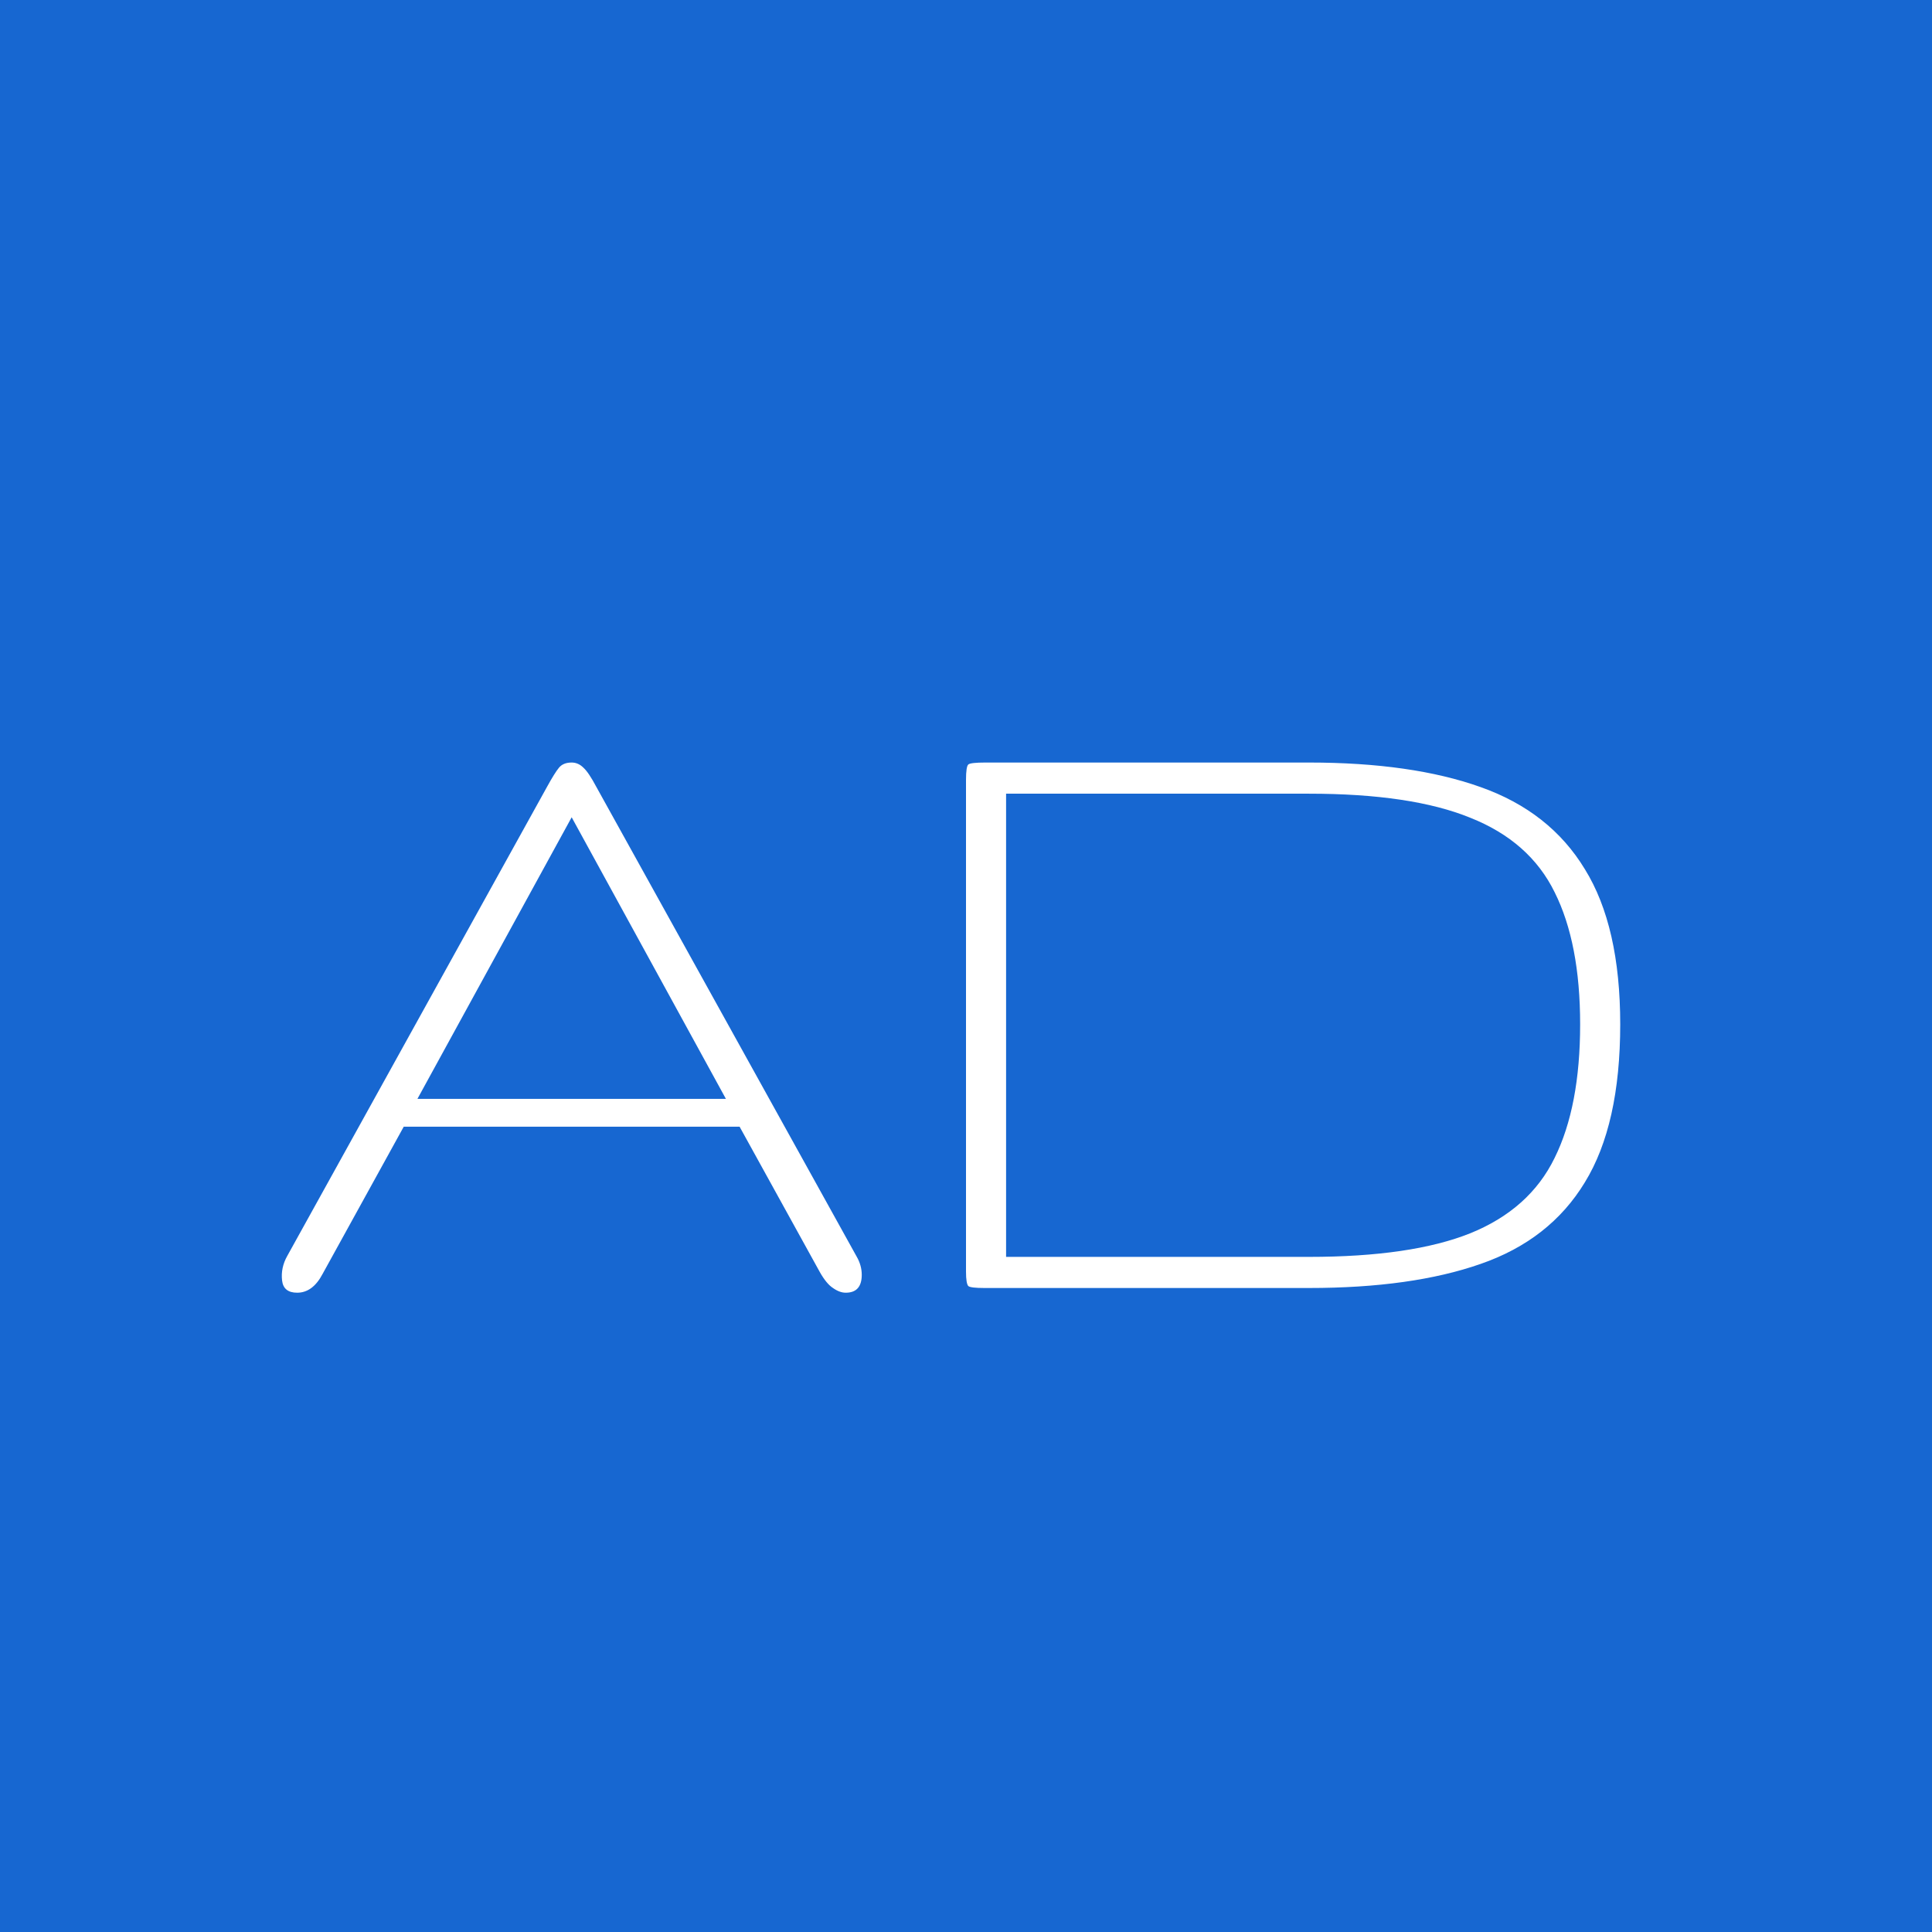
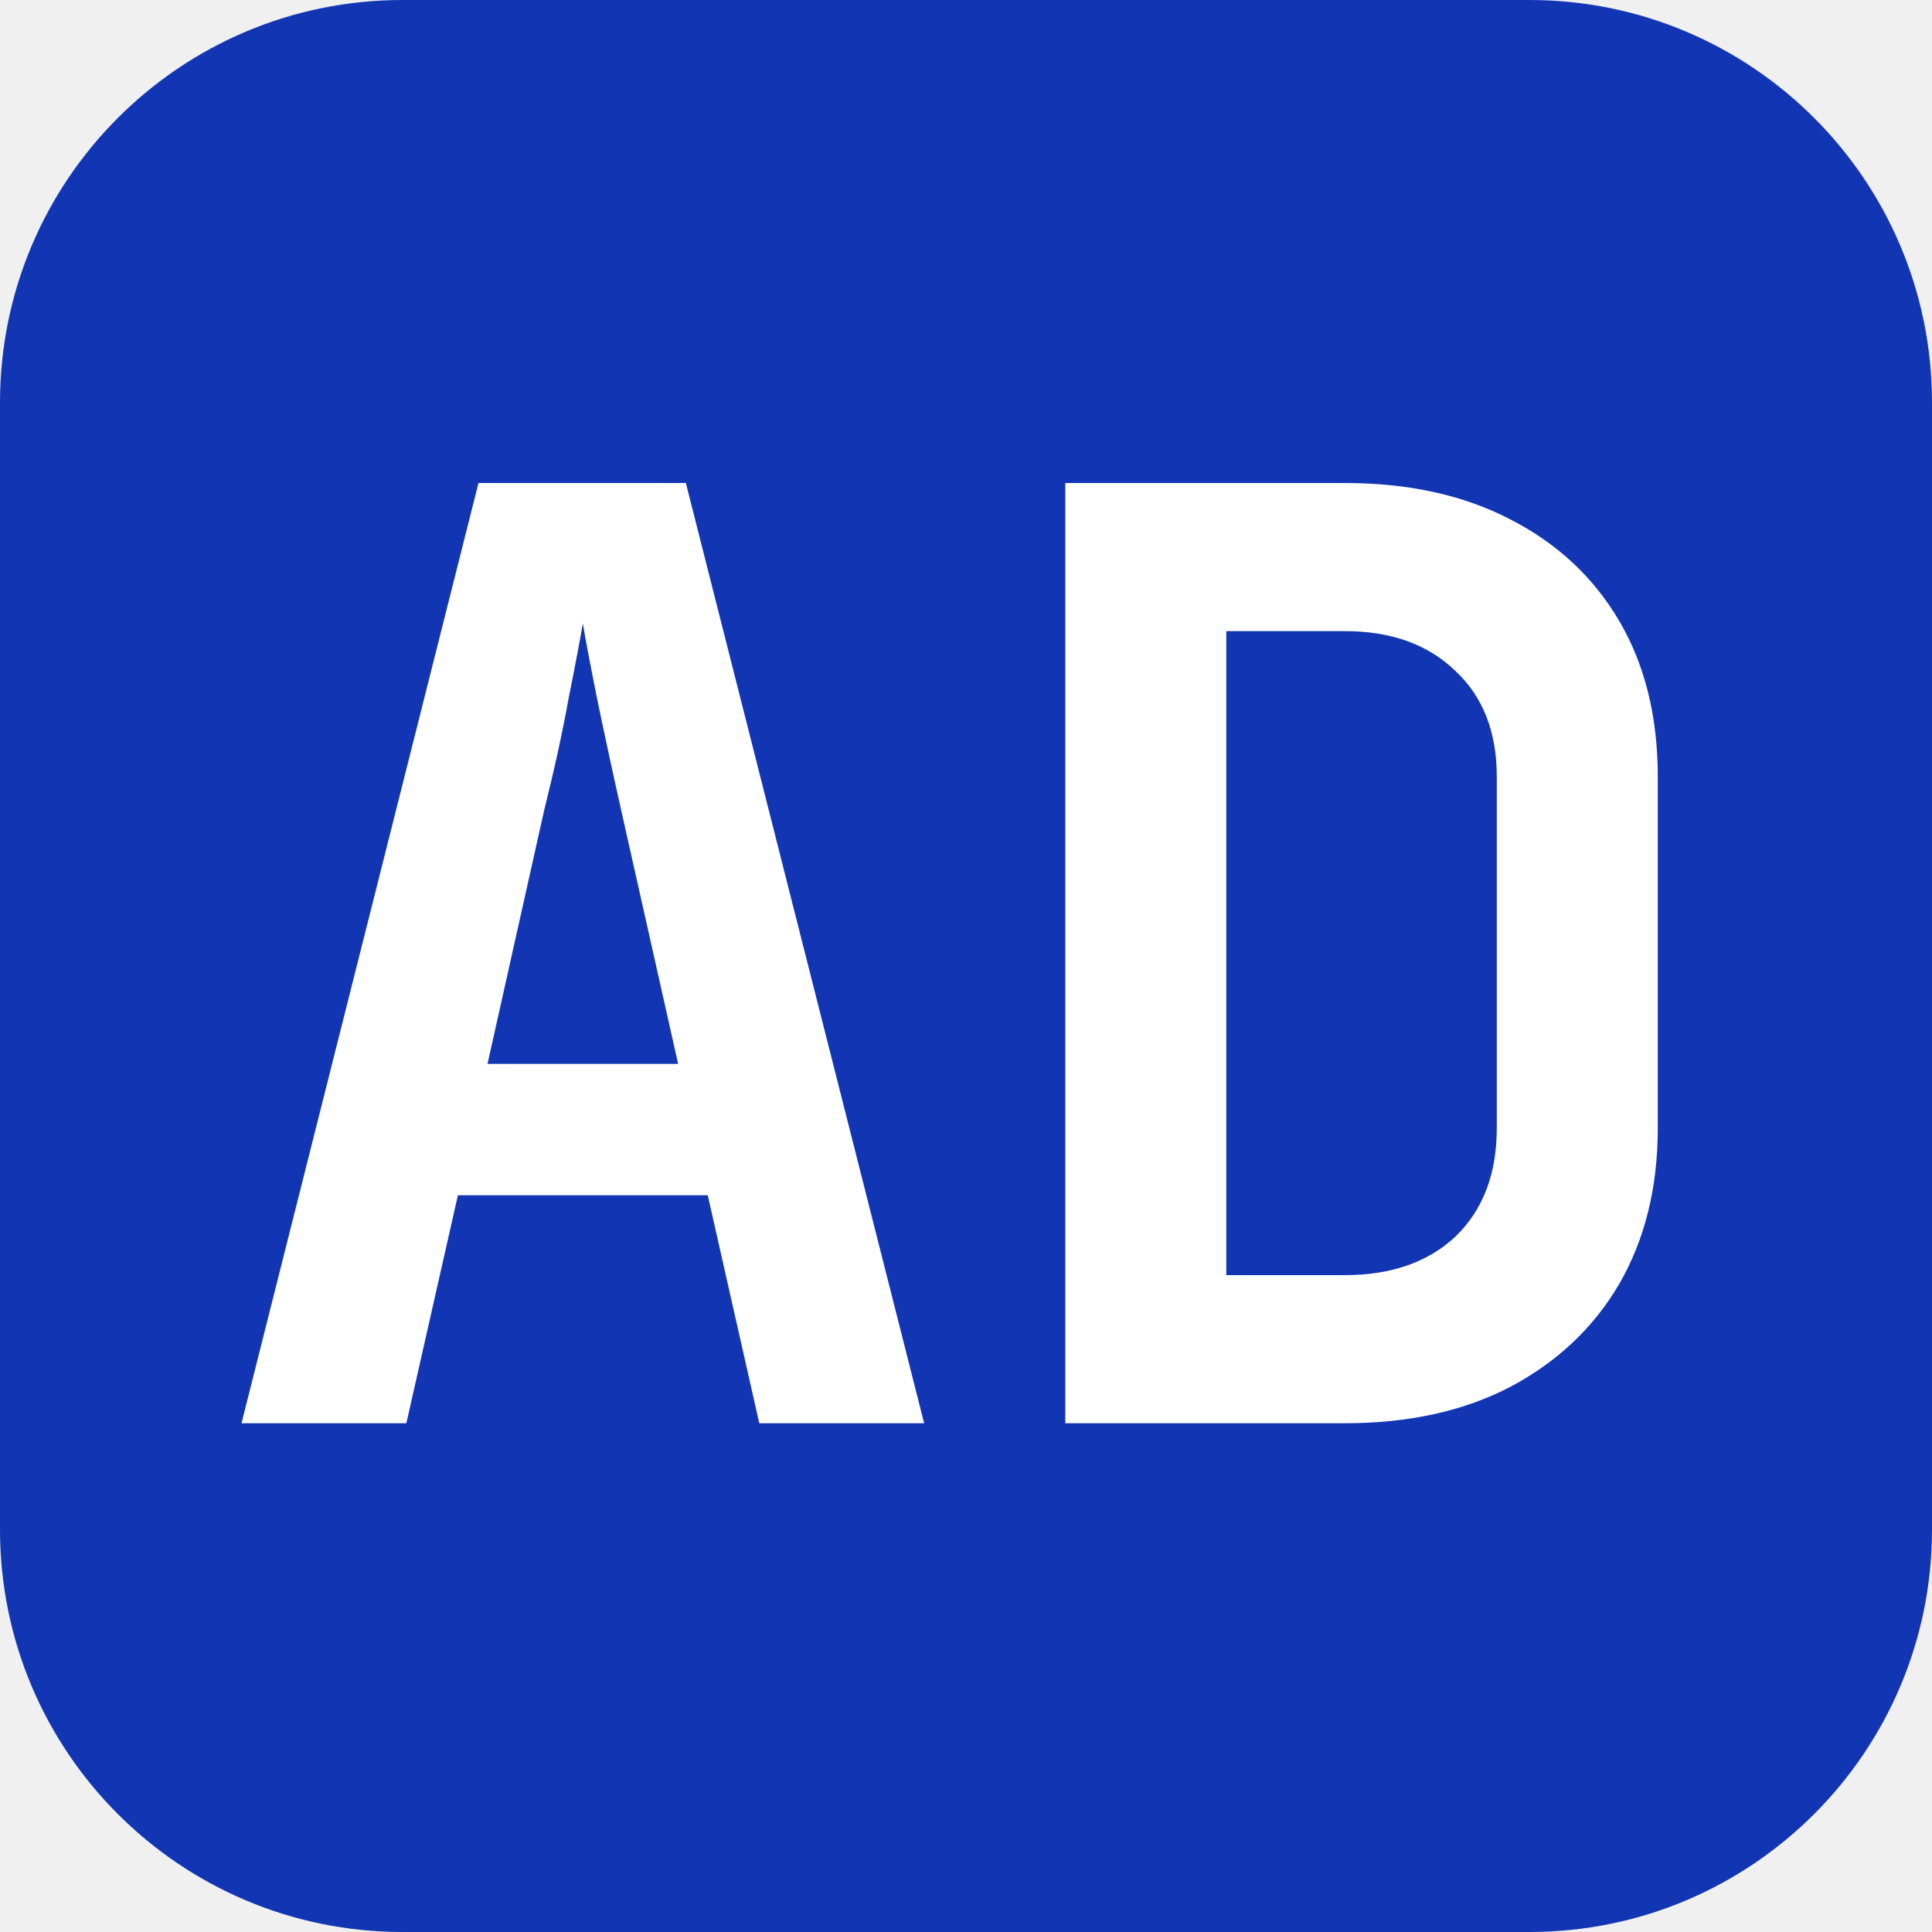
<svg xmlns="http://www.w3.org/2000/svg" width="48" height="48" viewBox="0 0 48 48" fill="none">
-   <rect width="48" height="48" fill="#1767D1" />
-   <path d="M7.383 32.117C7.156 32.117 7.031 32.016 7.008 31.812C6.984 31.602 7.027 31.398 7.137 31.203L13.594 19.543C13.719 19.316 13.816 19.16 13.887 19.074C13.957 18.988 14.062 18.945 14.203 18.945C14.312 18.945 14.41 18.988 14.496 19.074C14.582 19.152 14.688 19.309 14.812 19.543L21.281 31.215C21.367 31.363 21.41 31.516 21.41 31.672C21.41 31.969 21.277 32.117 21.012 32.117C20.91 32.117 20.805 32.078 20.695 32C20.586 31.93 20.477 31.797 20.367 31.602L18.375 27.992H10.031L8.016 31.648C7.852 31.961 7.641 32.117 7.383 32.117ZM10.371 27.301H18.035L14.203 20.305L10.371 27.301ZM24.457 32C24.23 32 24.098 31.984 24.059 31.953C24.02 31.914 24 31.793 24 31.59V19.379C24 19.152 24.02 19.023 24.059 18.992C24.098 18.961 24.238 18.945 24.48 18.945H32.52C34.223 18.945 35.645 19.148 36.785 19.555C37.934 19.961 38.797 20.641 39.375 21.594C39.961 22.539 40.254 23.824 40.254 25.449C40.254 27.113 39.961 28.422 39.375 29.375C38.797 30.328 37.934 31.004 36.785 31.402C35.645 31.801 34.223 32 32.52 32H24.457ZM24.996 31.227H32.52C34.215 31.227 35.551 31.031 36.527 30.641C37.512 30.242 38.211 29.617 38.625 28.766C39.047 27.914 39.258 26.809 39.258 25.449C39.258 24.105 39.047 23.012 38.625 22.168C38.211 21.324 37.512 20.707 36.527 20.316C35.551 19.918 34.215 19.719 32.52 19.719H24.996V31.227Z" fill="white" />
+   <rect width="48" height="48" rx="10" fill="#1236B3" />
+   <path d="M26.467 35.36V12H33.411C34.99 12 36.355 12.299 37.507 12.896C38.681 13.493 39.587 14.336 40.227 15.424C40.867 16.512 41.187 17.803 41.187 19.296V28.032C41.187 29.504 40.867 30.795 40.227 31.904C39.587 32.992 38.681 33.845 37.507 34.464C36.355 35.061 34.99 35.36 33.411 35.36H26.467ZM30.467 31.68H33.411C34.563 31.68 35.481 31.36 36.163 30.72C36.846 30.059 37.187 29.163 37.187 28.032V19.296C37.187 18.187 36.846 17.312 36.163 16.672C35.481 16.011 34.563 15.68 33.411 15.68H30.467V31.68Z" fill="white" />
+   <path d="M6 35.36L11.888 12H17.04L22.96 35.36H18.864L17.584 29.696H11.376L10.096 35.36H6ZM12.112 26.432H16.848L15.44 20.16C15.205 19.115 15.003 18.176 14.832 17.344C14.661 16.491 14.544 15.872 14.48 15.488C14.416 15.872 14.299 16.491 14.128 17.344C13.979 18.176 13.776 19.104 13.52 20.128L12.112 26.432Z" fill="white" />
</svg>
